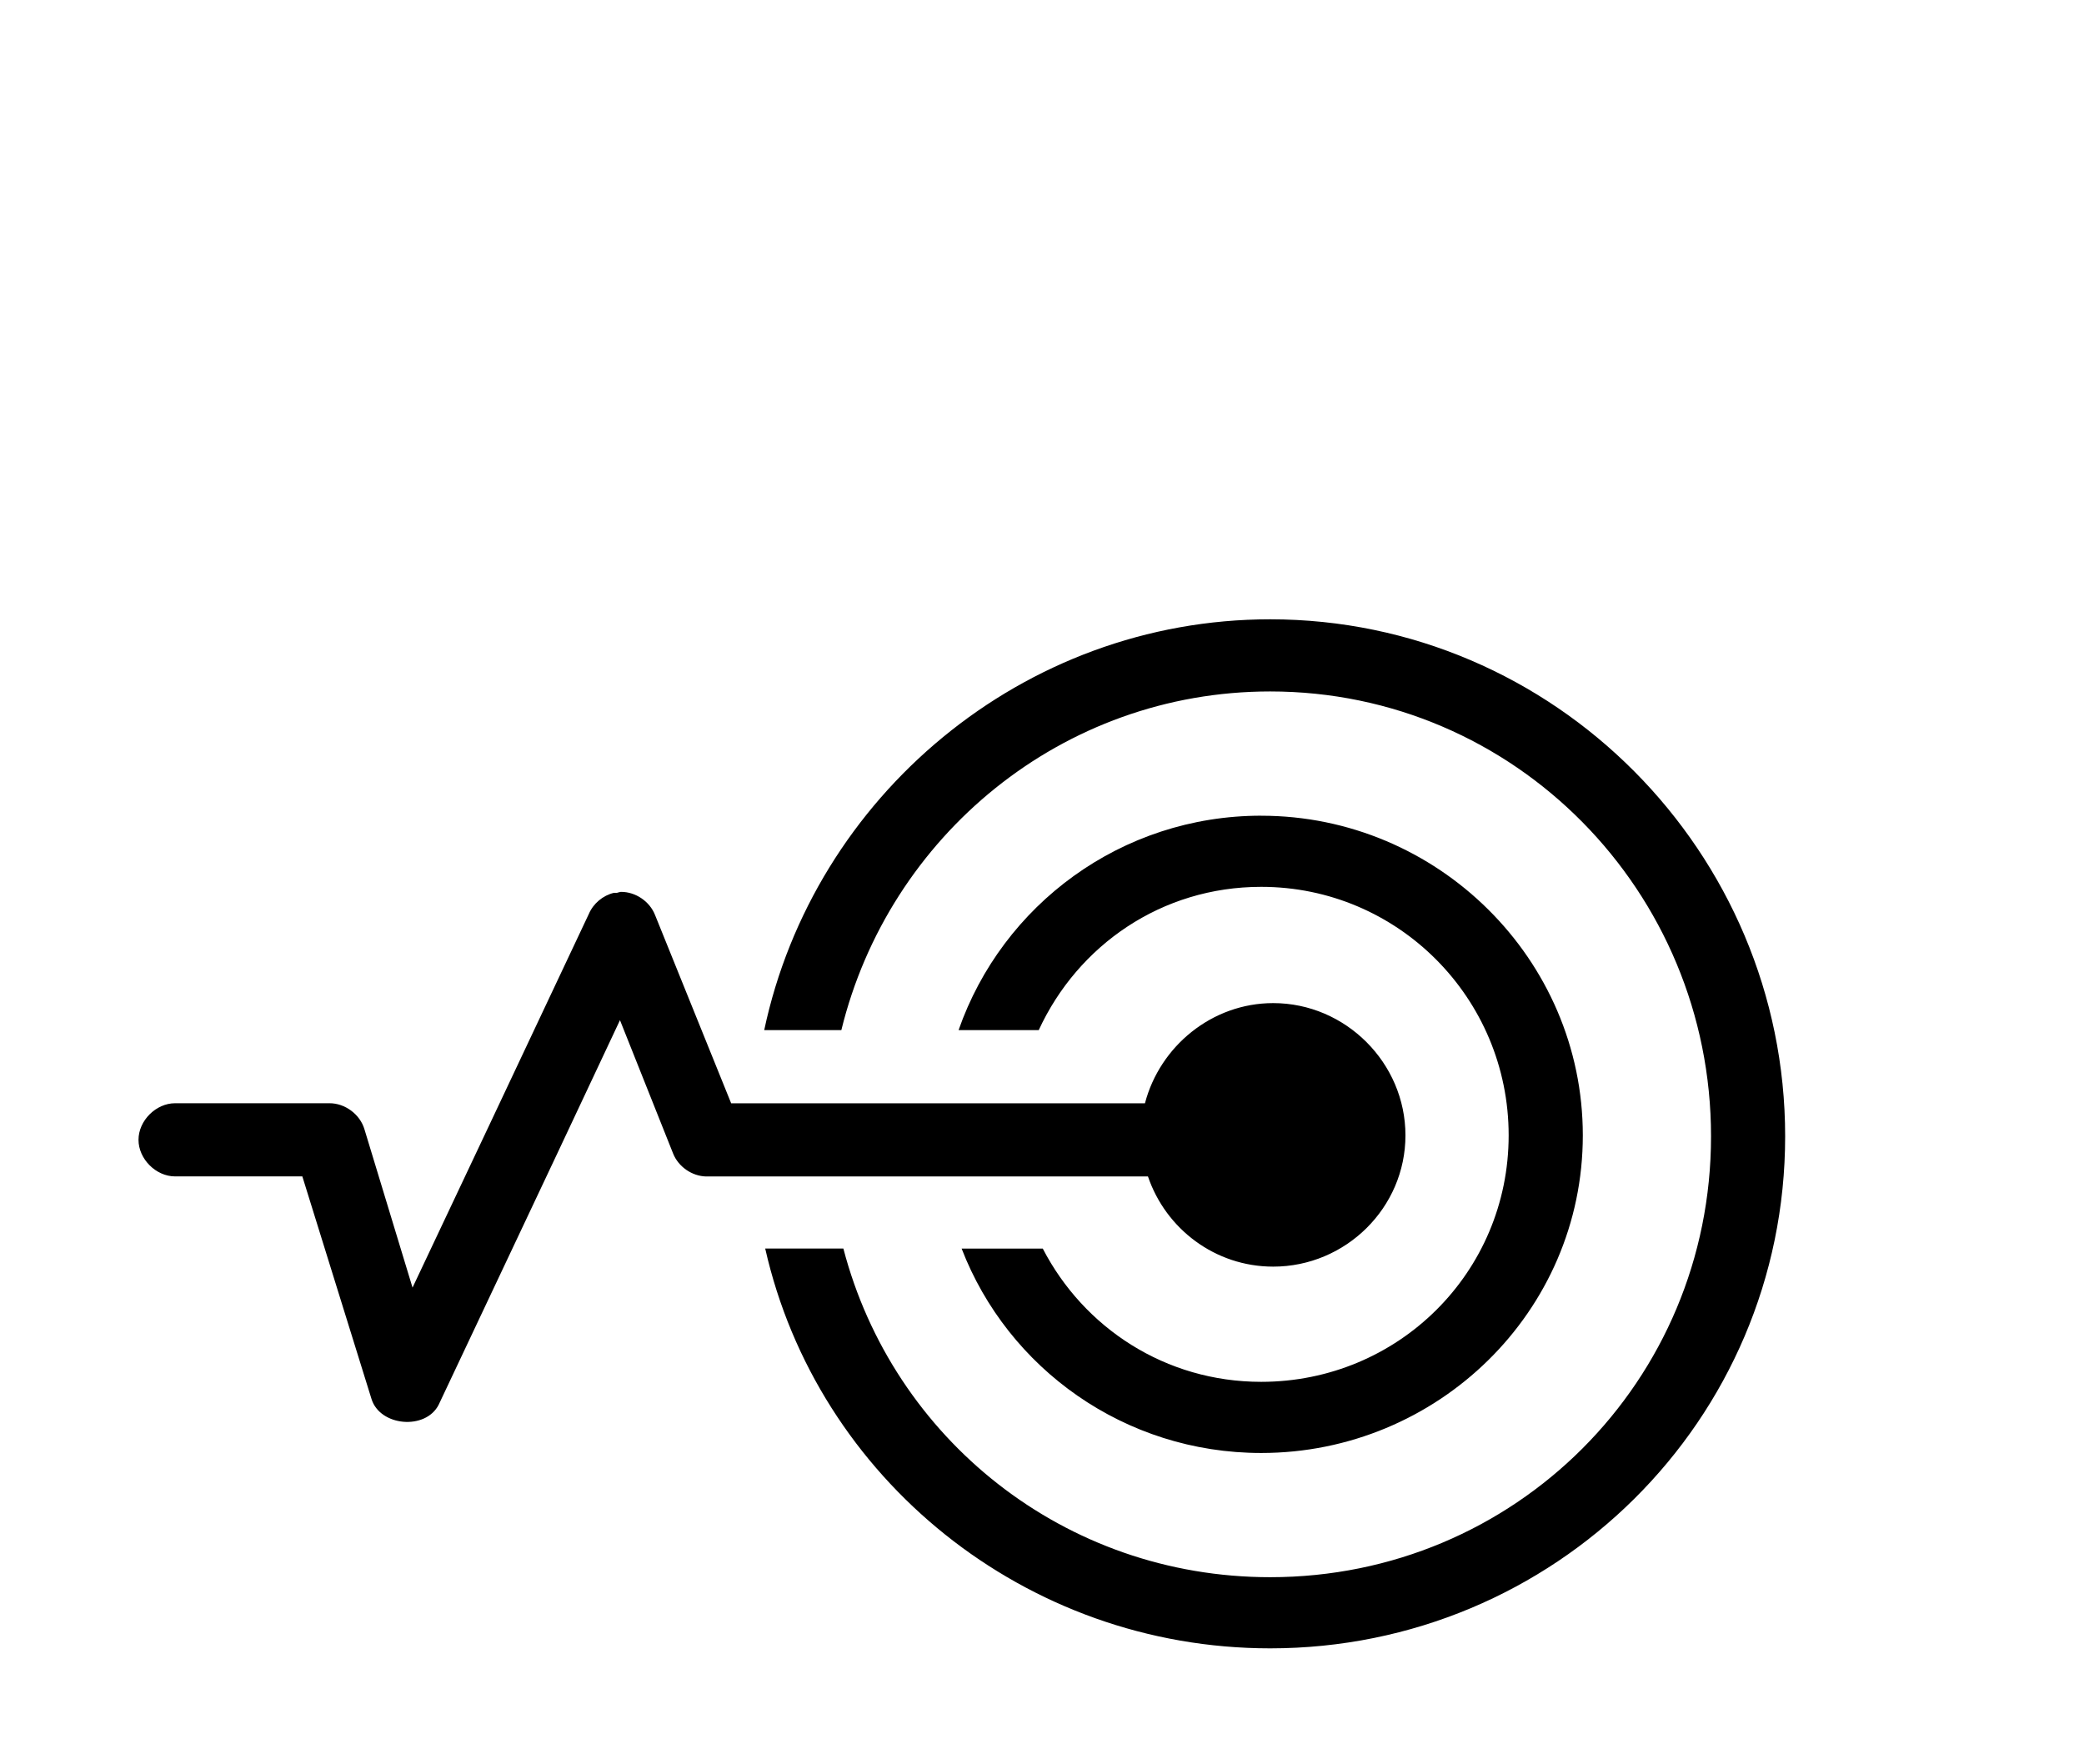
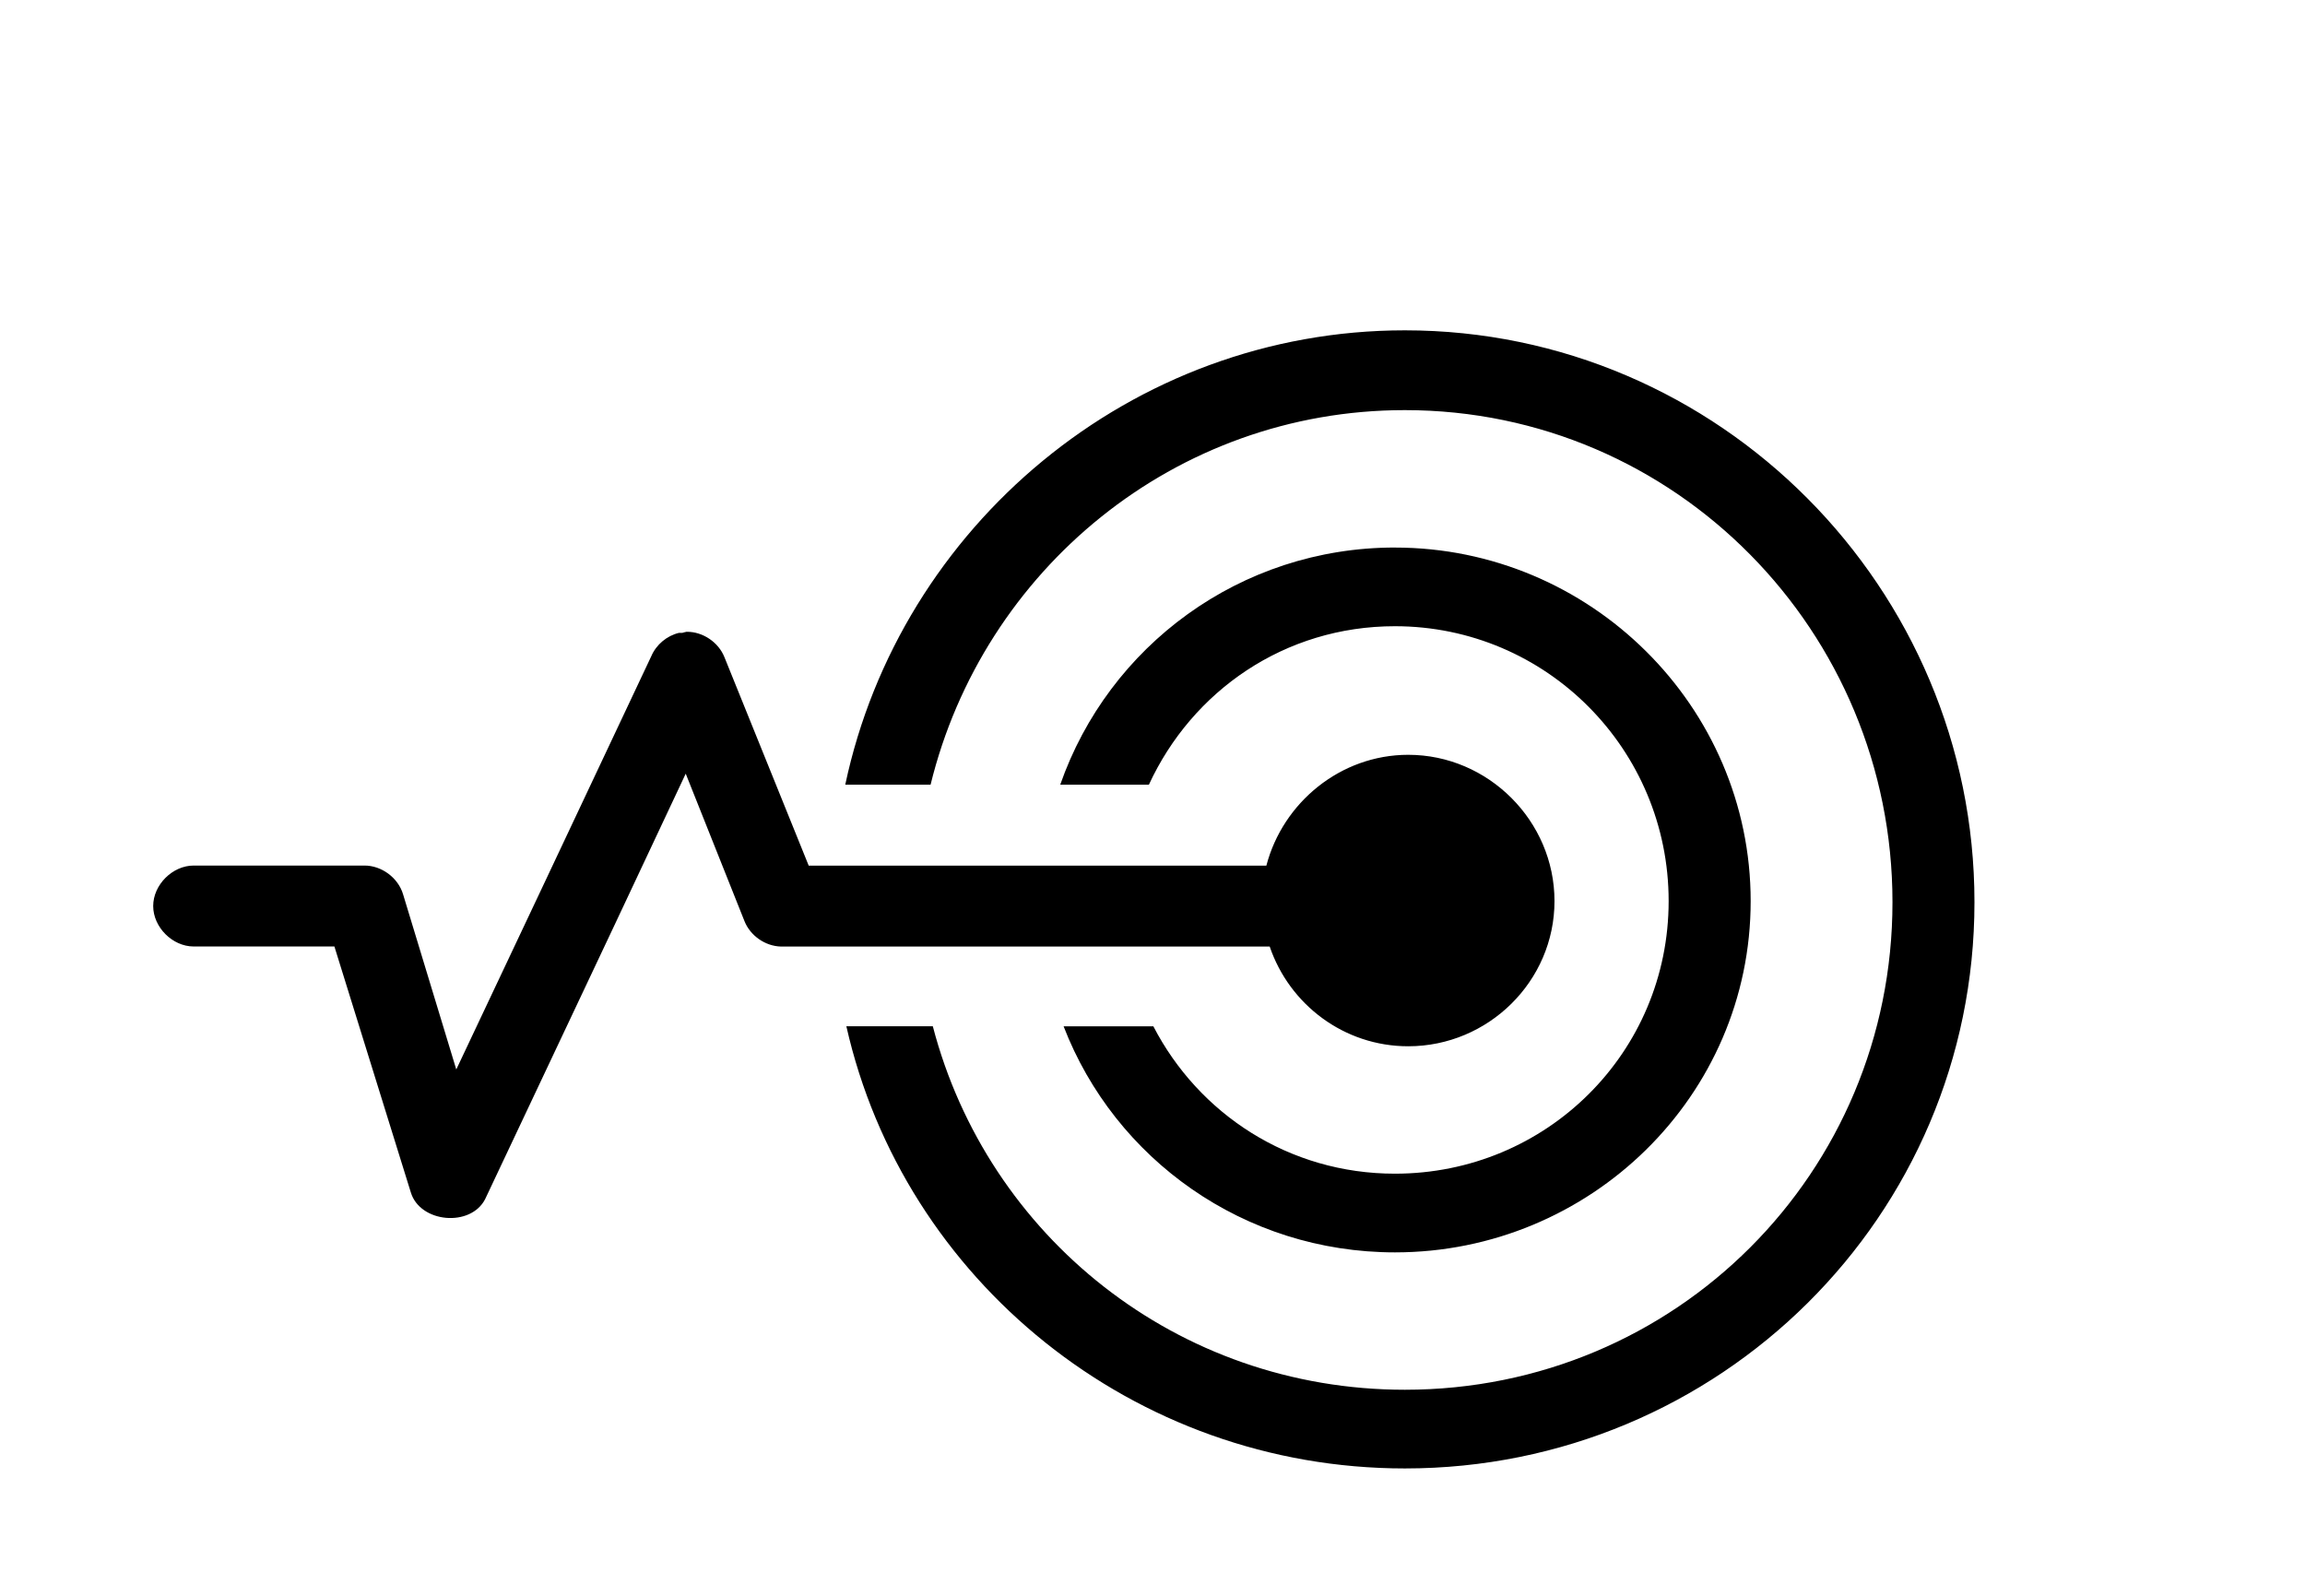
- <svg xmlns="http://www.w3.org/2000/svg" version="1.1" x="0px" y="0px" viewBox="20 15 65 55">
+ <svg xmlns="http://www.w3.org/2000/svg" version="1.1" x="0px" y="0px" viewBox="20 25 65 45">
  <g transform="translate(0,-952)">
    <path style="text-indent:0;text-transform:none;direction:ltr;block-progression:tb;baseline-shift:baseline;color:#000000;enable-background:accumulate;" d="m 59.617,986.315 c -7.721,0 -14.236,5.532 -15.781,12.812 l 2.406,0 c 1.48,-6.049 6.883,-10.562 13.375,-10.562 7.634,0 13.75,6.241 13.75,13.875 0,7.634 -6.116,13.75 -13.75,13.75 -6.423,0 -11.766,-4.328 -13.312,-10.25 l -2.438,0 c 1.617,7.158 8.096,12.469 15.75,12.469 8.861,0 16.062,-7.108 16.062,-15.969 0,-8.86 -7.202,-16.125 -16.062,-16.125 z m -0.281,6.125 c -4.362,0 -8.074,2.78 -9.438,6.688 l 2.5,0 c 1.221,-2.646 3.83,-4.469 6.938,-4.469 4.274,0 7.719,3.476 7.719,7.75 0,4.274 -3.445,7.688 -7.719,7.688 -2.989,0 -5.533,-1.686 -6.812,-4.156 l -2.531,0 c 1.444,3.745 5.089,6.375 9.344,6.375 5.5,0 10.031,-4.406 10.031,-9.906 0,-5.5 -4.531,-9.969 -10.031,-9.969 z m -19.969,2.375 c -0.042,0.008 -0.084,0.018 -0.125,0.031 -0.031,-0.001 -0.063,-0.001 -0.094,0 -0.343,0.081 -0.642,0.332 -0.781,0.656 l -3.094,6.562 -2.406,5.094 -1.5,-4.938 c -0.138,-0.467 -0.607,-0.815 -1.094,-0.812 l -4.812,0 c -0.597,0 -1.141,0.543 -1.141,1.141 0,0.597 0.543,1.141 1.141,1.141 l 3.969,0 2.156,6.938 c 0.262,0.857 1.684,0.984 2.094,0.188 l 3.688,-7.812 1.969,-4.187 1.656,4.156 c 0.163,0.413 0.587,0.709 1.031,0.719 l 1.531,0 2.375,0 3.469,0 2.344,0 4.062,0 c 0.556,1.635 2.096,2.812 3.906,2.812 2.259,0 4.125,-1.835 4.125,-4.094 0,-2.258 -1.867,-4.125 -4.125,-4.125 -1.911,0 -3.536,1.349 -4,3.125 l -3.969,0 -2.375,0 -3.5,0 -2.312,0 -0.75,0 -2.375,-5.875 c -0.167,-0.423 -0.608,-0.722 -1.062,-0.719 z" fill="#000000" fill-opacity="1" fill-rule="nonzero" stroke="none" marker="none" visibility="visible" display="inline" overflow="visible" />
  </g>
  <text x="0" y="115" fill="#000000" font-size="5px" font-weight="bold" font-family="'Helvetica Neue', Helvetica, Arial-Unicode, Arial, Sans-serif">Created by Dalpat Prajapati</text>
  <text x="0" y="120" fill="#000000" font-size="5px" font-weight="bold" font-family="'Helvetica Neue', Helvetica, Arial-Unicode, Arial, Sans-serif">from the Noun Project</text>
</svg>
